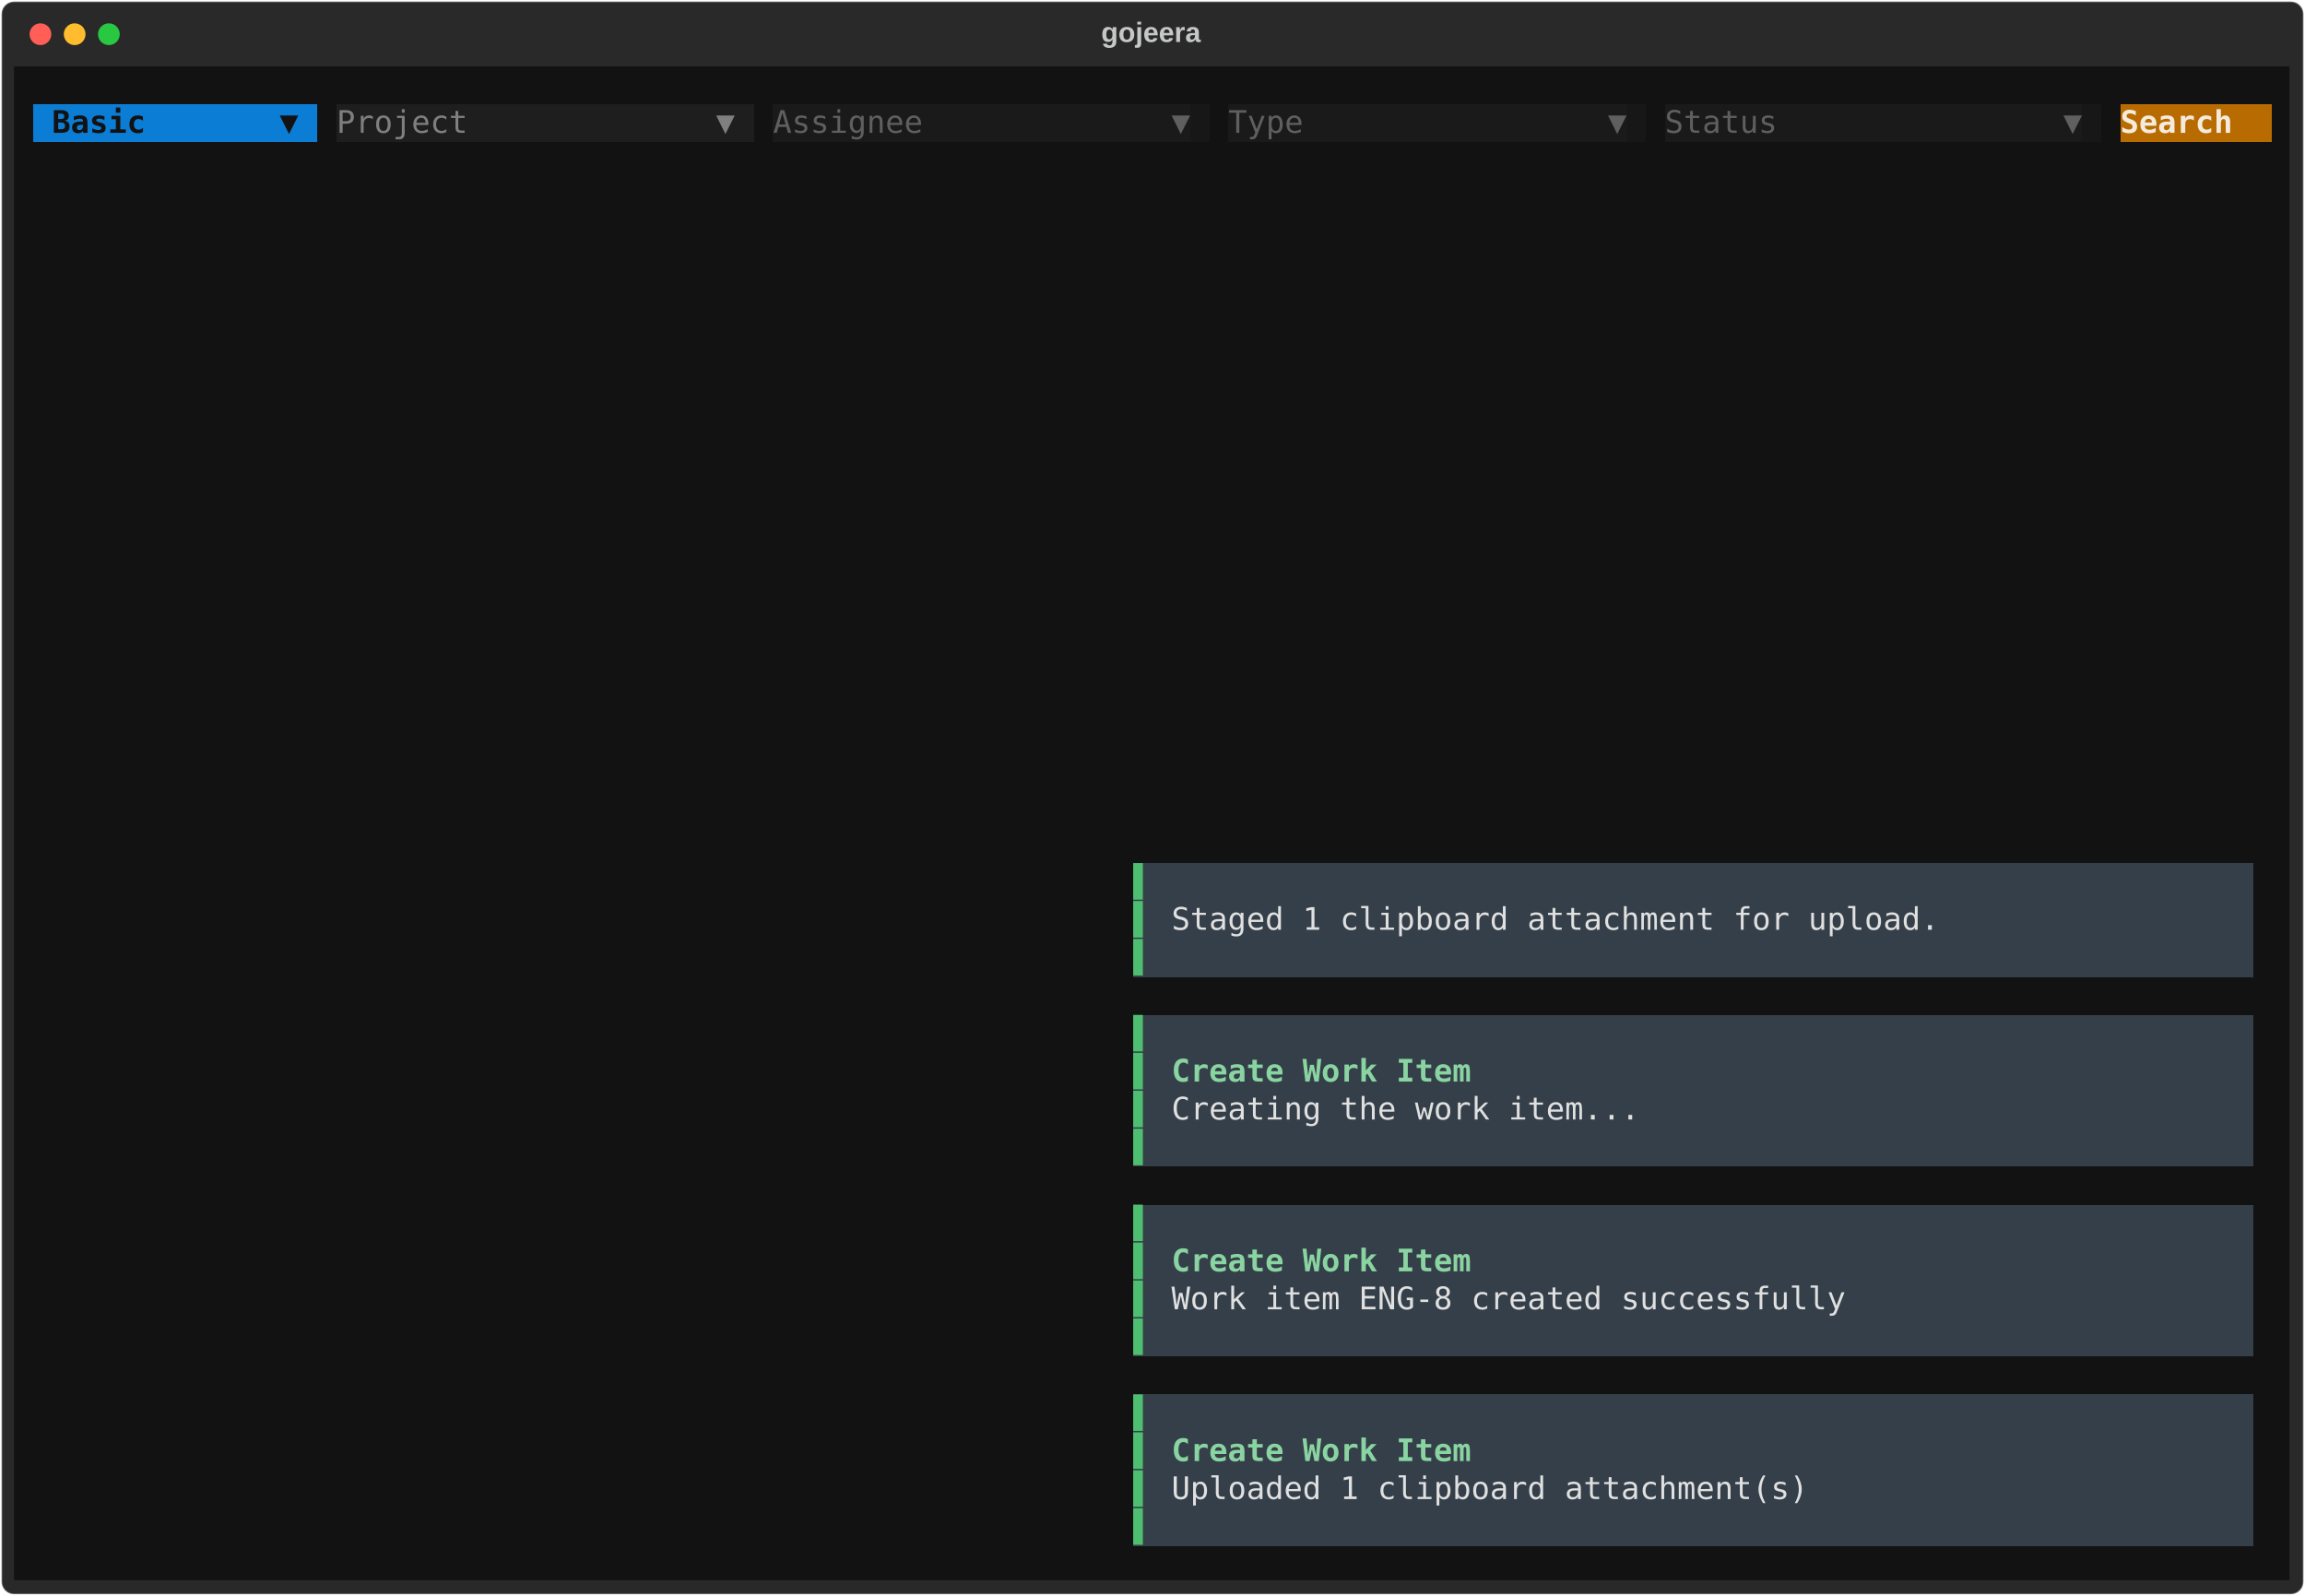
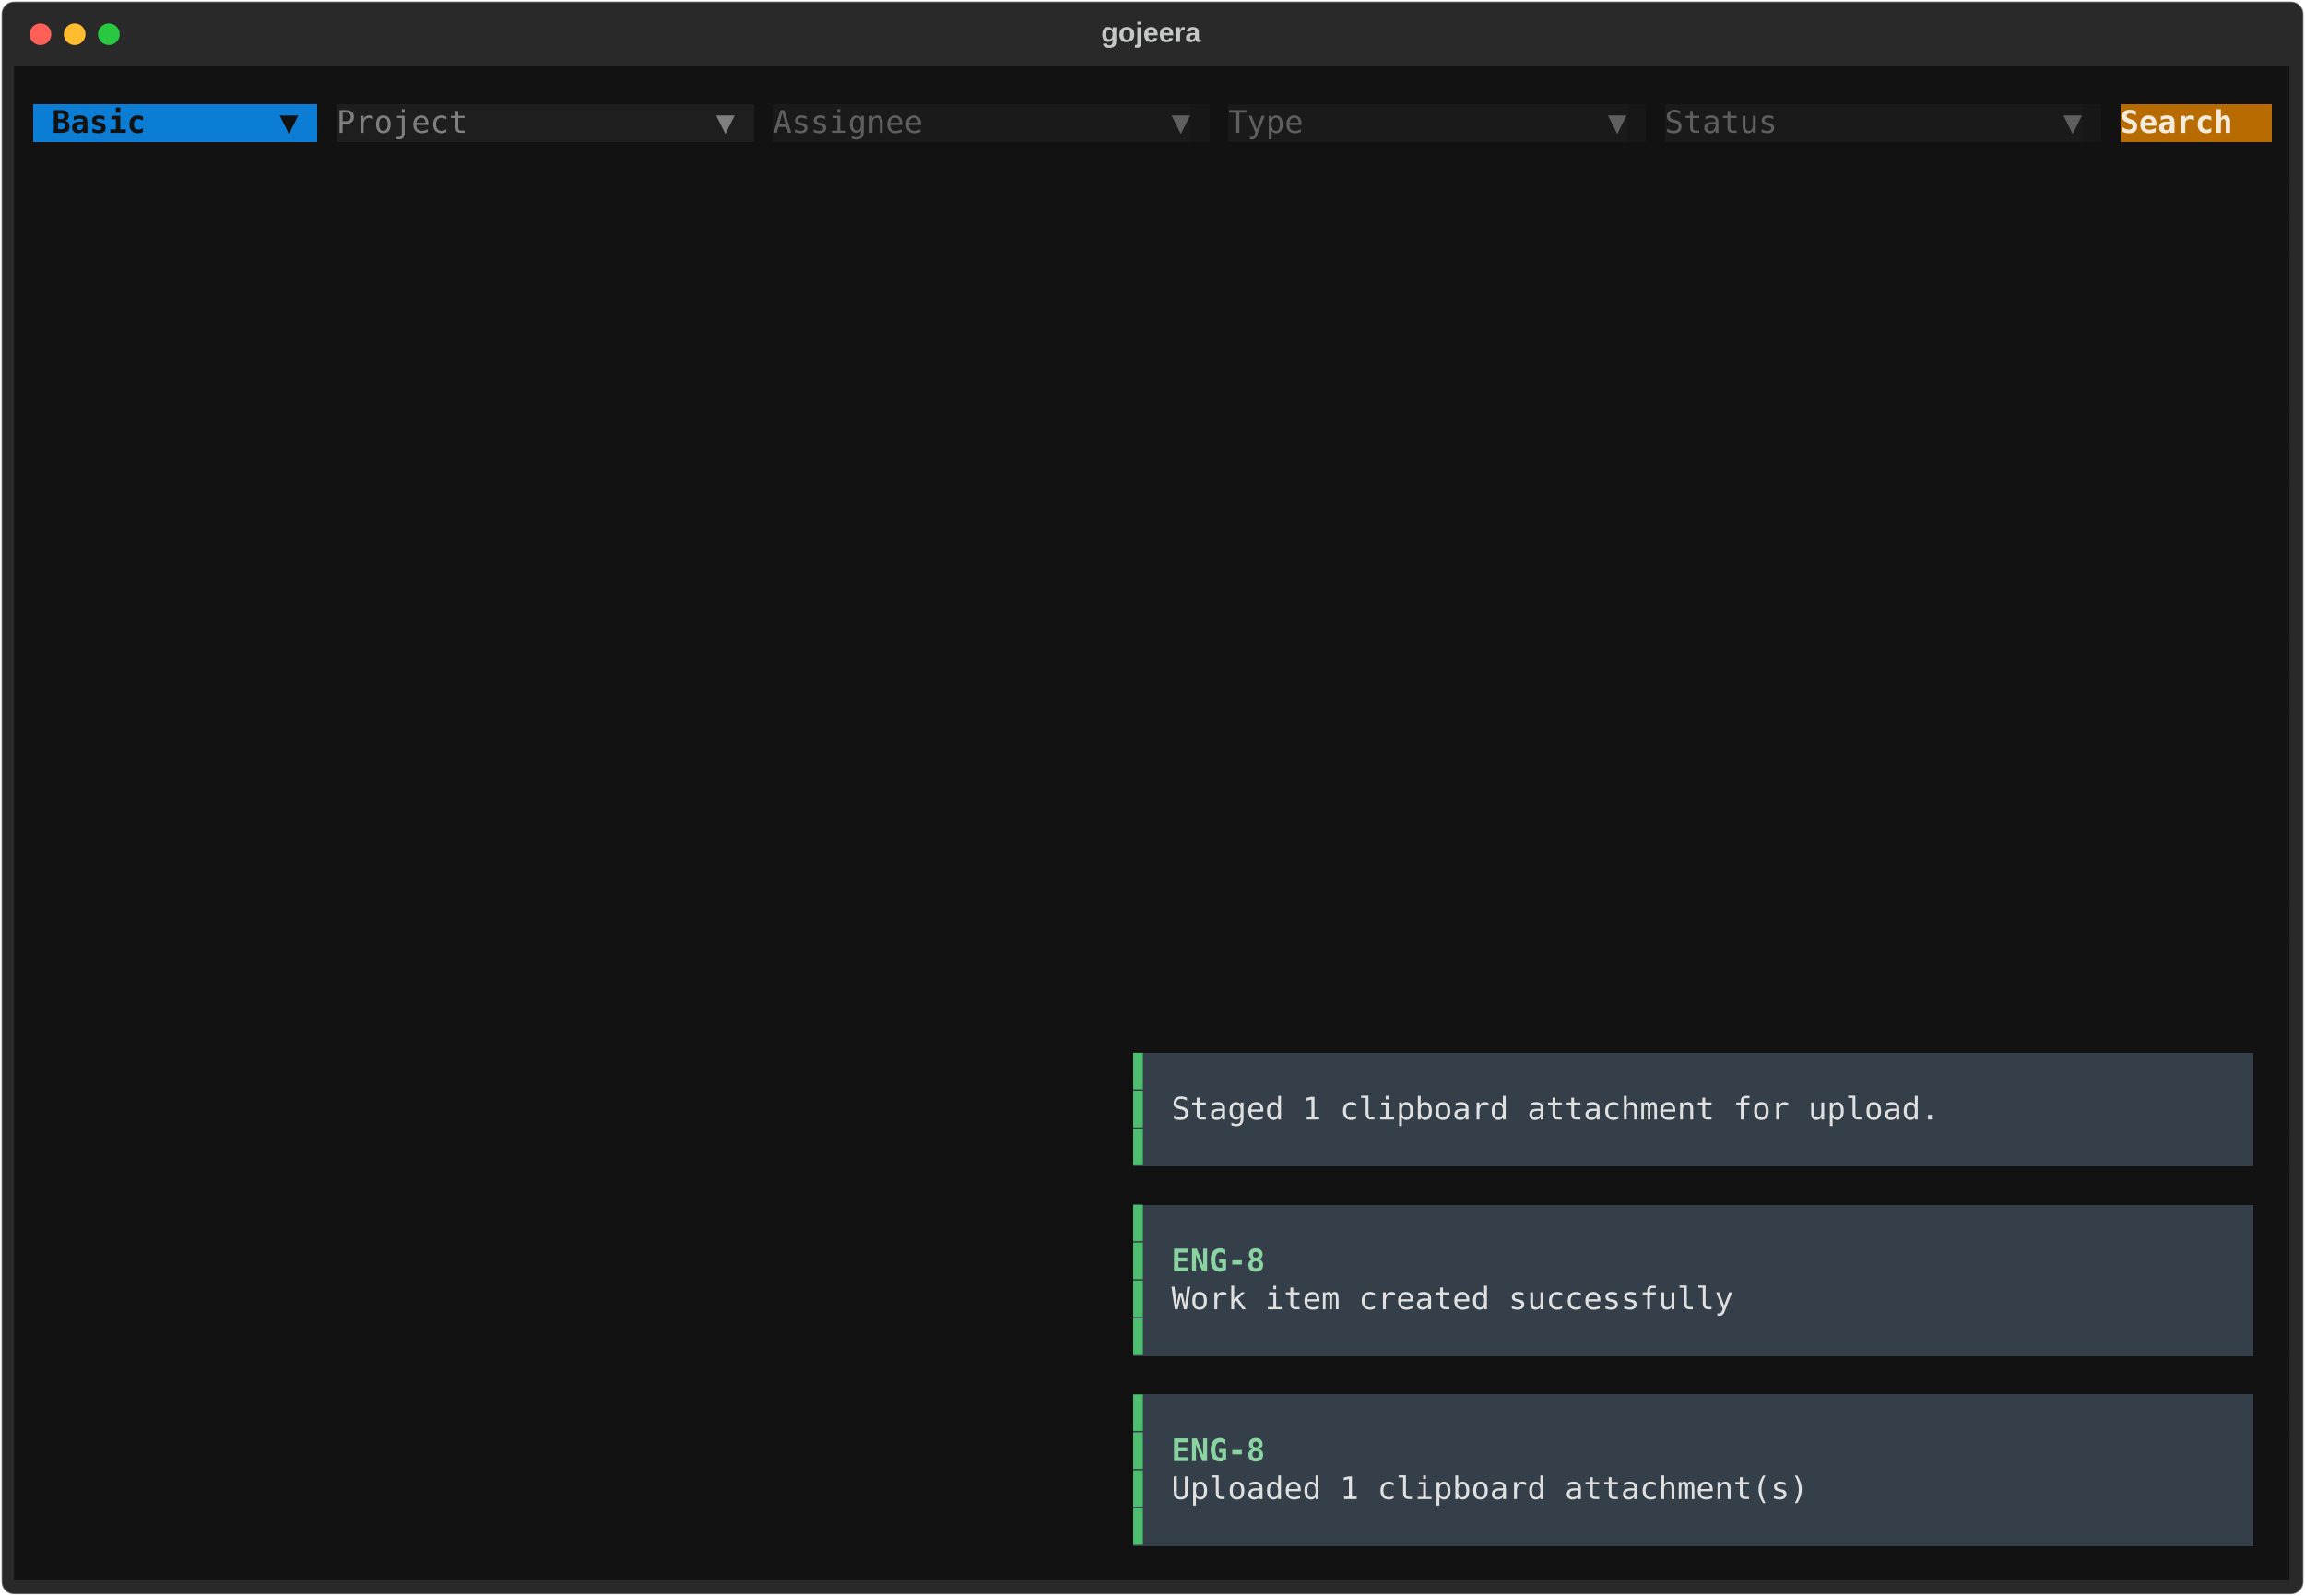
<svg xmlns="http://www.w3.org/2000/svg" class="rich-terminal" viewBox="0 0 1482 1026.0">
  <style>

    @font-face {
        font-family: "Fira Code";
        src: local("FiraCode-Regular"),
                url("https://cdnjs.cloudflare.com/ajax/libs/firacode/6.2.0/woff2/FiraCode-Regular.woff2") format("woff2"),
                url("https://cdnjs.cloudflare.com/ajax/libs/firacode/6.2.0/woff/FiraCode-Regular.woff") format("woff");
        font-style: normal;
        font-weight: 400;
    }
    @font-face {
        font-family: "Fira Code";
        src: local("FiraCode-Bold"),
                url("https://cdnjs.cloudflare.com/ajax/libs/firacode/6.2.0/woff2/FiraCode-Bold.woff2") format("woff2"),
                url("https://cdnjs.cloudflare.com/ajax/libs/firacode/6.2.0/woff/FiraCode-Bold.woff") format("woff");
        font-style: bold;
        font-weight: 700;
    }

-     .terminal-3278701765-matrix {
+     .terminal-999549137-matrix {
        font-family: Fira Code, monospace;
        font-size: 20px;
        line-height: 24.4px;
        font-variant-east-asian: full-width;
    }

-     .terminal-3278701765-title {
+     .terminal-999549137-title {
        font-size: 18px;
        font-weight: bold;
        font-family: arial;
    }

-     .terminal-3278701765-r1 { fill: #c5c8c6 }
- .terminal-3278701765-r2 { fill: #121212;font-weight: bold }
- .terminal-3278701765-r3 { fill: #7f7f7f }
- .terminal-3278701765-r4 { fill: #5f5f5f }
- .terminal-3278701765-r5 { fill: #f5ebdd;font-weight: bold }
- .terminal-3278701765-r6 { fill: #4ebf71 }
- .terminal-3278701765-r7 { fill: #e0e0e0 }
- .terminal-3278701765-r8 { fill: #8ad4a1;font-weight: bold }
+     .terminal-999549137-r1 { fill: #c5c8c6 }
+ .terminal-999549137-r2 { fill: #121212;font-weight: bold }
+ .terminal-999549137-r3 { fill: #7f7f7f }
+ .terminal-999549137-r4 { fill: #5f5f5f }
+ .terminal-999549137-r5 { fill: #f5ebdd;font-weight: bold }
+ .terminal-999549137-r6 { fill: #4ebf71 }
+ .terminal-999549137-r7 { fill: #e0e0e0 }
+ .terminal-999549137-r8 { fill: #8ad4a1;font-weight: bold }
    </style>
  <defs>
-     <clipPath id="terminal-3278701765-clip-terminal">
+     <clipPath id="terminal-999549137-clip-terminal">
      <rect x="0" y="0" width="1463.0" height="975.0" />
    </clipPath>
-     <clipPath id="terminal-3278701765-line-0">
+     <clipPath id="terminal-999549137-line-0">
      <rect x="0" y="1.5" width="1464" height="24.65" />
    </clipPath>
-     <clipPath id="terminal-3278701765-line-1">
+     <clipPath id="terminal-999549137-line-1">
      <rect x="0" y="25.9" width="1464" height="24.65" />
    </clipPath>
-     <clipPath id="terminal-3278701765-line-2">
+     <clipPath id="terminal-999549137-line-2">
      <rect x="0" y="50.3" width="1464" height="24.65" />
    </clipPath>
-     <clipPath id="terminal-3278701765-line-3">
+     <clipPath id="terminal-999549137-line-3">
      <rect x="0" y="74.7" width="1464" height="24.65" />
    </clipPath>
-     <clipPath id="terminal-3278701765-line-4">
+     <clipPath id="terminal-999549137-line-4">
      <rect x="0" y="99.1" width="1464" height="24.65" />
    </clipPath>
-     <clipPath id="terminal-3278701765-line-5">
+     <clipPath id="terminal-999549137-line-5">
      <rect x="0" y="123.5" width="1464" height="24.65" />
    </clipPath>
-     <clipPath id="terminal-3278701765-line-6">
+     <clipPath id="terminal-999549137-line-6">
      <rect x="0" y="147.9" width="1464" height="24.65" />
    </clipPath>
-     <clipPath id="terminal-3278701765-line-7">
+     <clipPath id="terminal-999549137-line-7">
      <rect x="0" y="172.3" width="1464" height="24.65" />
    </clipPath>
-     <clipPath id="terminal-3278701765-line-8">
+     <clipPath id="terminal-999549137-line-8">
      <rect x="0" y="196.7" width="1464" height="24.65" />
    </clipPath>
-     <clipPath id="terminal-3278701765-line-9">
+     <clipPath id="terminal-999549137-line-9">
      <rect x="0" y="221.1" width="1464" height="24.65" />
    </clipPath>
-     <clipPath id="terminal-3278701765-line-10">
+     <clipPath id="terminal-999549137-line-10">
      <rect x="0" y="245.5" width="1464" height="24.65" />
    </clipPath>
-     <clipPath id="terminal-3278701765-line-11">
+     <clipPath id="terminal-999549137-line-11">
      <rect x="0" y="269.9" width="1464" height="24.65" />
    </clipPath>
-     <clipPath id="terminal-3278701765-line-12">
+     <clipPath id="terminal-999549137-line-12">
      <rect x="0" y="294.3" width="1464" height="24.65" />
    </clipPath>
-     <clipPath id="terminal-3278701765-line-13">
+     <clipPath id="terminal-999549137-line-13">
      <rect x="0" y="318.7" width="1464" height="24.65" />
    </clipPath>
-     <clipPath id="terminal-3278701765-line-14">
+     <clipPath id="terminal-999549137-line-14">
      <rect x="0" y="343.1" width="1464" height="24.65" />
    </clipPath>
-     <clipPath id="terminal-3278701765-line-15">
+     <clipPath id="terminal-999549137-line-15">
      <rect x="0" y="367.5" width="1464" height="24.65" />
    </clipPath>
-     <clipPath id="terminal-3278701765-line-16">
+     <clipPath id="terminal-999549137-line-16">
      <rect x="0" y="391.9" width="1464" height="24.65" />
    </clipPath>
-     <clipPath id="terminal-3278701765-line-17">
+     <clipPath id="terminal-999549137-line-17">
      <rect x="0" y="416.3" width="1464" height="24.65" />
    </clipPath>
-     <clipPath id="terminal-3278701765-line-18">
+     <clipPath id="terminal-999549137-line-18">
      <rect x="0" y="440.7" width="1464" height="24.65" />
    </clipPath>
-     <clipPath id="terminal-3278701765-line-19">
+     <clipPath id="terminal-999549137-line-19">
      <rect x="0" y="465.1" width="1464" height="24.65" />
    </clipPath>
-     <clipPath id="terminal-3278701765-line-20">
+     <clipPath id="terminal-999549137-line-20">
      <rect x="0" y="489.5" width="1464" height="24.65" />
    </clipPath>
-     <clipPath id="terminal-3278701765-line-21">
+     <clipPath id="terminal-999549137-line-21">
      <rect x="0" y="513.9" width="1464" height="24.65" />
    </clipPath>
-     <clipPath id="terminal-3278701765-line-22">
+     <clipPath id="terminal-999549137-line-22">
      <rect x="0" y="538.3" width="1464" height="24.65" />
    </clipPath>
-     <clipPath id="terminal-3278701765-line-23">
+     <clipPath id="terminal-999549137-line-23">
      <rect x="0" y="562.7" width="1464" height="24.65" />
    </clipPath>
-     <clipPath id="terminal-3278701765-line-24">
+     <clipPath id="terminal-999549137-line-24">
      <rect x="0" y="587.1" width="1464" height="24.65" />
    </clipPath>
-     <clipPath id="terminal-3278701765-line-25">
+     <clipPath id="terminal-999549137-line-25">
      <rect x="0" y="611.5" width="1464" height="24.65" />
    </clipPath>
-     <clipPath id="terminal-3278701765-line-26">
+     <clipPath id="terminal-999549137-line-26">
      <rect x="0" y="635.9" width="1464" height="24.65" />
    </clipPath>
-     <clipPath id="terminal-3278701765-line-27">
+     <clipPath id="terminal-999549137-line-27">
      <rect x="0" y="660.3" width="1464" height="24.65" />
    </clipPath>
-     <clipPath id="terminal-3278701765-line-28">
+     <clipPath id="terminal-999549137-line-28">
      <rect x="0" y="684.7" width="1464" height="24.65" />
    </clipPath>
-     <clipPath id="terminal-3278701765-line-29">
+     <clipPath id="terminal-999549137-line-29">
      <rect x="0" y="709.1" width="1464" height="24.65" />
    </clipPath>
-     <clipPath id="terminal-3278701765-line-30">
+     <clipPath id="terminal-999549137-line-30">
      <rect x="0" y="733.5" width="1464" height="24.65" />
    </clipPath>
-     <clipPath id="terminal-3278701765-line-31">
+     <clipPath id="terminal-999549137-line-31">
      <rect x="0" y="757.9" width="1464" height="24.65" />
    </clipPath>
-     <clipPath id="terminal-3278701765-line-32">
+     <clipPath id="terminal-999549137-line-32">
      <rect x="0" y="782.3" width="1464" height="24.65" />
    </clipPath>
-     <clipPath id="terminal-3278701765-line-33">
+     <clipPath id="terminal-999549137-line-33">
      <rect x="0" y="806.7" width="1464" height="24.65" />
    </clipPath>
-     <clipPath id="terminal-3278701765-line-34">
+     <clipPath id="terminal-999549137-line-34">
      <rect x="0" y="831.1" width="1464" height="24.65" />
    </clipPath>
-     <clipPath id="terminal-3278701765-line-35">
+     <clipPath id="terminal-999549137-line-35">
      <rect x="0" y="855.5" width="1464" height="24.65" />
    </clipPath>
-     <clipPath id="terminal-3278701765-line-36">
+     <clipPath id="terminal-999549137-line-36">
      <rect x="0" y="879.9" width="1464" height="24.65" />
    </clipPath>
-     <clipPath id="terminal-3278701765-line-37">
+     <clipPath id="terminal-999549137-line-37">
      <rect x="0" y="904.3" width="1464" height="24.65" />
    </clipPath>
-     <clipPath id="terminal-3278701765-line-38">
+     <clipPath id="terminal-999549137-line-38">
      <rect x="0" y="928.7" width="1464" height="24.65" />
    </clipPath>
  </defs>
  <rect fill="#292929" stroke="rgba(255,255,255,0.35)" stroke-width="1" x="1" y="1" width="1480" height="1024" rx="8" />
-   <text class="terminal-3278701765-title" fill="#c5c8c6" text-anchor="middle" x="740" y="27">gojeera</text>
+   <text class="terminal-999549137-title" fill="#c5c8c6" text-anchor="middle" x="740" y="27">gojeera</text>
  <g transform="translate(26,22)">
    <circle cx="0" cy="0" r="7" fill="#ff5f57" />
    <circle cx="22" cy="0" r="7" fill="#febc2e" />
    <circle cx="44" cy="0" r="7" fill="#28c840" />
  </g>
-   <g transform="translate(9, 41)" clip-path="url(#terminal-3278701765-clip-terminal)">
+   <g transform="translate(9, 41)" clip-path="url(#terminal-999549137-clip-terminal)">
    <rect fill="#121212" x="0" y="1.5" width="1464" height="24.65" shape-rendering="crispEdges" />
    <rect fill="#121212" x="0" y="25.9" width="12.2" height="24.65" shape-rendering="crispEdges" />
    <rect fill="#0c7dd4" x="12.2" y="25.9" width="12.2" height="24.65" shape-rendering="crispEdges" />
    <rect fill="#0c7dd4" x="24.4" y="25.9" width="61" height="24.65" shape-rendering="crispEdges" />
    <rect fill="#0c7dd4" x="85.4" y="25.9" width="85.4" height="24.65" shape-rendering="crispEdges" />
    <rect fill="#0c7dd4" x="170.8" y="25.9" width="12.2" height="24.65" shape-rendering="crispEdges" />
    <rect fill="#0c7dd4" x="183" y="25.9" width="12.2" height="24.65" shape-rendering="crispEdges" />
    <rect fill="#121212" x="195.2" y="25.9" width="12.2" height="24.65" shape-rendering="crispEdges" />
    <rect fill="#1e1e1e" x="207.4" y="25.9" width="85.4" height="24.65" shape-rendering="crispEdges" />
    <rect fill="#1e1e1e" x="292.8" y="25.9" width="158.6" height="24.65" shape-rendering="crispEdges" />
    <rect fill="#1e1e1e" x="451.4" y="25.9" width="12.2" height="24.65" shape-rendering="crispEdges" />
    <rect fill="#1e1e1e" x="463.6" y="25.9" width="12.2" height="24.65" shape-rendering="crispEdges" />
    <rect fill="#121212" x="475.8" y="25.9" width="12.2" height="24.65" shape-rendering="crispEdges" />
    <rect fill="#1a1a1a" x="488" y="25.9" width="97.6" height="24.65" shape-rendering="crispEdges" />
    <rect fill="#1a1a1a" x="585.6" y="25.9" width="158.6" height="24.65" shape-rendering="crispEdges" />
    <rect fill="#1a1a1a" x="744.2" y="25.9" width="12.2" height="24.65" shape-rendering="crispEdges" />
    <rect fill="#171717" x="756.4" y="25.9" width="12.2" height="24.65" shape-rendering="crispEdges" />
    <rect fill="#121212" x="768.6" y="25.9" width="12.2" height="24.65" shape-rendering="crispEdges" />
    <rect fill="#1a1a1a" x="780.8" y="25.9" width="48.8" height="24.65" shape-rendering="crispEdges" />
    <rect fill="#1a1a1a" x="829.6" y="25.9" width="195.2" height="24.65" shape-rendering="crispEdges" />
    <rect fill="#1a1a1a" x="1024.8" y="25.9" width="12.2" height="24.65" shape-rendering="crispEdges" />
    <rect fill="#171717" x="1037" y="25.9" width="12.2" height="24.65" shape-rendering="crispEdges" />
    <rect fill="#121212" x="1049.2" y="25.9" width="12.2" height="24.65" shape-rendering="crispEdges" />
    <rect fill="#1a1a1a" x="1061.4" y="25.9" width="73.2" height="24.65" shape-rendering="crispEdges" />
    <rect fill="#1a1a1a" x="1134.6" y="25.9" width="183" height="24.65" shape-rendering="crispEdges" />
    <rect fill="#1a1a1a" x="1317.6" y="25.9" width="12.2" height="24.65" shape-rendering="crispEdges" />
    <rect fill="#171717" x="1329.8" y="25.9" width="12.2" height="24.65" shape-rendering="crispEdges" />
    <rect fill="#121212" x="1342" y="25.9" width="12.2" height="24.65" shape-rendering="crispEdges" />
    <rect fill="#b86b00" x="1354.2" y="25.9" width="97.6" height="24.65" shape-rendering="crispEdges" />
    <rect fill="#121212" x="1451.8" y="25.9" width="12.2" height="24.65" shape-rendering="crispEdges" />
    <rect fill="#121212" x="0" y="50.3" width="1464" height="24.65" shape-rendering="crispEdges" />
    <rect fill="#121212" x="0" y="74.7" width="1464" height="24.65" shape-rendering="crispEdges" />
    <rect fill="#121212" x="0" y="99.1" width="1464" height="24.65" shape-rendering="crispEdges" />
    <rect fill="#121212" x="0" y="123.5" width="1464" height="24.65" shape-rendering="crispEdges" />
    <rect fill="#121212" x="0" y="147.9" width="1464" height="24.65" shape-rendering="crispEdges" />
    <rect fill="#121212" x="0" y="172.3" width="1464" height="24.65" shape-rendering="crispEdges" />
    <rect fill="#121212" x="0" y="196.7" width="1464" height="24.65" shape-rendering="crispEdges" />
    <rect fill="#121212" x="0" y="221.1" width="1464" height="24.65" shape-rendering="crispEdges" />
    <rect fill="#121212" x="0" y="245.5" width="1464" height="24.65" shape-rendering="crispEdges" />
    <rect fill="#121212" x="0" y="269.9" width="1464" height="24.65" shape-rendering="crispEdges" />
    <rect fill="#121212" x="0" y="294.3" width="1464" height="24.65" shape-rendering="crispEdges" />
    <rect fill="#121212" x="0" y="318.7" width="1464" height="24.65" shape-rendering="crispEdges" />
    <rect fill="#121212" x="0" y="343.1" width="1464" height="24.65" shape-rendering="crispEdges" />
    <rect fill="#121212" x="0" y="367.5" width="1464" height="24.65" shape-rendering="crispEdges" />
    <rect fill="#121212" x="0" y="391.9" width="1464" height="24.65" shape-rendering="crispEdges" />
    <rect fill="#121212" x="0" y="416.3" width="1464" height="24.65" shape-rendering="crispEdges" />
    <rect fill="#121212" x="0" y="440.7" width="1464" height="24.65" shape-rendering="crispEdges" />
    <rect fill="#121212" x="0" y="465.1" width="1464" height="24.65" shape-rendering="crispEdges" />
    <rect fill="#121212" x="0" y="489.5" width="1464" height="24.65" shape-rendering="crispEdges" />
-     <rect fill="#121212" x="0" y="513.9" width="719.8" height="24.65" shape-rendering="crispEdges" />
-     <rect fill="#343f49" x="719.8" y="513.9" width="12.2" height="24.65" shape-rendering="crispEdges" />
-     <rect fill="#343f49" x="732" y="513.9" width="707.6" height="24.65" shape-rendering="crispEdges" />
-     <rect fill="#121212" x="1439.6" y="513.9" width="24.4" height="24.65" shape-rendering="crispEdges" />
-     <rect fill="#121212" x="0" y="538.3" width="719.8" height="24.65" shape-rendering="crispEdges" />
-     <rect fill="#343f49" x="719.8" y="538.3" width="12.2" height="24.65" shape-rendering="crispEdges" />
-     <rect fill="#343f49" x="732" y="538.3" width="12.2" height="24.65" shape-rendering="crispEdges" />
-     <rect fill="#343f49" x="744.2" y="538.3" width="500.2" height="24.65" shape-rendering="crispEdges" />
-     <rect fill="#343f49" x="1244.4" y="538.3" width="195.2" height="24.65" shape-rendering="crispEdges" />
-     <rect fill="#121212" x="1439.6" y="538.3" width="24.4" height="24.65" shape-rendering="crispEdges" />
-     <rect fill="#121212" x="0" y="562.7" width="719.8" height="24.65" shape-rendering="crispEdges" />
-     <rect fill="#343f49" x="719.8" y="562.7" width="12.2" height="24.65" shape-rendering="crispEdges" />
-     <rect fill="#343f49" x="732" y="562.7" width="707.6" height="24.65" shape-rendering="crispEdges" />
-     <rect fill="#121212" x="1439.6" y="562.7" width="24.4" height="24.65" shape-rendering="crispEdges" />
+     <rect fill="#121212" x="0" y="513.9" width="1464" height="24.65" shape-rendering="crispEdges" />
+     <rect fill="#121212" x="0" y="538.3" width="1464" height="24.65" shape-rendering="crispEdges" />
+     <rect fill="#121212" x="0" y="562.7" width="1464" height="24.65" shape-rendering="crispEdges" />
    <rect fill="#121212" x="0" y="587.1" width="1464" height="24.65" shape-rendering="crispEdges" />
-     <rect fill="#121212" x="0" y="611.5" width="719.8" height="24.65" shape-rendering="crispEdges" />
-     <rect fill="#343f49" x="719.8" y="611.5" width="12.2" height="24.65" shape-rendering="crispEdges" />
-     <rect fill="#343f49" x="732" y="611.5" width="707.6" height="24.65" shape-rendering="crispEdges" />
-     <rect fill="#121212" x="1439.6" y="611.5" width="24.4" height="24.65" shape-rendering="crispEdges" />
+     <rect fill="#121212" x="0" y="611.5" width="1464" height="24.65" shape-rendering="crispEdges" />
    <rect fill="#121212" x="0" y="635.9" width="719.8" height="24.65" shape-rendering="crispEdges" />
    <rect fill="#343f49" x="719.8" y="635.9" width="12.2" height="24.65" shape-rendering="crispEdges" />
-     <rect fill="#343f49" x="732" y="635.9" width="12.2" height="24.65" shape-rendering="crispEdges" />
-     <rect fill="#343f49" x="744.2" y="635.9" width="195.2" height="24.65" shape-rendering="crispEdges" />
-     <rect fill="#343f49" x="939.4" y="635.9" width="500.2" height="24.65" shape-rendering="crispEdges" />
+     <rect fill="#343f49" x="732" y="635.9" width="707.6" height="24.65" shape-rendering="crispEdges" />
    <rect fill="#121212" x="1439.6" y="635.9" width="24.4" height="24.65" shape-rendering="crispEdges" />
    <rect fill="#121212" x="0" y="660.3" width="719.8" height="24.65" shape-rendering="crispEdges" />
    <rect fill="#343f49" x="719.8" y="660.3" width="12.2" height="24.65" shape-rendering="crispEdges" />
    <rect fill="#343f49" x="732" y="660.3" width="12.2" height="24.65" shape-rendering="crispEdges" />
-     <rect fill="#343f49" x="744.2" y="660.3" width="305" height="24.65" shape-rendering="crispEdges" />
-     <rect fill="#343f49" x="1049.2" y="660.3" width="390.4" height="24.65" shape-rendering="crispEdges" />
+     <rect fill="#343f49" x="744.2" y="660.3" width="500.2" height="24.65" shape-rendering="crispEdges" />
+     <rect fill="#343f49" x="1244.4" y="660.3" width="195.2" height="24.65" shape-rendering="crispEdges" />
    <rect fill="#121212" x="1439.6" y="660.3" width="24.4" height="24.65" shape-rendering="crispEdges" />
    <rect fill="#121212" x="0" y="684.7" width="719.8" height="24.65" shape-rendering="crispEdges" />
    <rect fill="#343f49" x="719.8" y="684.7" width="12.2" height="24.65" shape-rendering="crispEdges" />
    <rect fill="#343f49" x="732" y="684.7" width="707.6" height="24.65" shape-rendering="crispEdges" />
    <rect fill="#121212" x="1439.6" y="684.7" width="24.4" height="24.65" shape-rendering="crispEdges" />
    <rect fill="#121212" x="0" y="709.1" width="1464" height="24.65" shape-rendering="crispEdges" />
    <rect fill="#121212" x="0" y="733.5" width="719.8" height="24.65" shape-rendering="crispEdges" />
    <rect fill="#343f49" x="719.8" y="733.5" width="12.2" height="24.65" shape-rendering="crispEdges" />
    <rect fill="#343f49" x="732" y="733.5" width="707.6" height="24.65" shape-rendering="crispEdges" />
    <rect fill="#121212" x="1439.6" y="733.5" width="24.4" height="24.65" shape-rendering="crispEdges" />
    <rect fill="#121212" x="0" y="757.9" width="719.8" height="24.65" shape-rendering="crispEdges" />
    <rect fill="#343f49" x="719.8" y="757.9" width="12.2" height="24.65" shape-rendering="crispEdges" />
    <rect fill="#343f49" x="732" y="757.9" width="12.2" height="24.65" shape-rendering="crispEdges" />
-     <rect fill="#343f49" x="744.2" y="757.9" width="195.2" height="24.65" shape-rendering="crispEdges" />
-     <rect fill="#343f49" x="939.4" y="757.9" width="500.2" height="24.65" shape-rendering="crispEdges" />
+     <rect fill="#343f49" x="744.2" y="757.9" width="61" height="24.65" shape-rendering="crispEdges" />
+     <rect fill="#343f49" x="805.2" y="757.9" width="634.4" height="24.65" shape-rendering="crispEdges" />
    <rect fill="#121212" x="1439.6" y="757.9" width="24.4" height="24.65" shape-rendering="crispEdges" />
    <rect fill="#121212" x="0" y="782.3" width="719.8" height="24.65" shape-rendering="crispEdges" />
    <rect fill="#343f49" x="719.8" y="782.3" width="12.2" height="24.65" shape-rendering="crispEdges" />
    <rect fill="#343f49" x="732" y="782.3" width="12.2" height="24.65" shape-rendering="crispEdges" />
-     <rect fill="#343f49" x="744.2" y="782.3" width="439.2" height="24.65" shape-rendering="crispEdges" />
-     <rect fill="#343f49" x="1183.4" y="782.3" width="256.2" height="24.65" shape-rendering="crispEdges" />
+     <rect fill="#343f49" x="744.2" y="782.3" width="366" height="24.65" shape-rendering="crispEdges" />
+     <rect fill="#343f49" x="1110.2" y="782.3" width="329.4" height="24.65" shape-rendering="crispEdges" />
    <rect fill="#121212" x="1439.6" y="782.3" width="24.4" height="24.65" shape-rendering="crispEdges" />
    <rect fill="#121212" x="0" y="806.7" width="719.8" height="24.65" shape-rendering="crispEdges" />
    <rect fill="#343f49" x="719.8" y="806.7" width="12.2" height="24.65" shape-rendering="crispEdges" />
    <rect fill="#343f49" x="732" y="806.7" width="707.6" height="24.65" shape-rendering="crispEdges" />
    <rect fill="#121212" x="1439.6" y="806.7" width="24.4" height="24.65" shape-rendering="crispEdges" />
    <rect fill="#121212" x="0" y="831.1" width="1464" height="24.65" shape-rendering="crispEdges" />
    <rect fill="#121212" x="0" y="855.5" width="719.8" height="24.65" shape-rendering="crispEdges" />
    <rect fill="#343f49" x="719.8" y="855.5" width="12.2" height="24.65" shape-rendering="crispEdges" />
    <rect fill="#343f49" x="732" y="855.5" width="707.6" height="24.65" shape-rendering="crispEdges" />
    <rect fill="#121212" x="1439.6" y="855.5" width="24.4" height="24.65" shape-rendering="crispEdges" />
    <rect fill="#121212" x="0" y="879.9" width="719.8" height="24.65" shape-rendering="crispEdges" />
    <rect fill="#343f49" x="719.8" y="879.9" width="12.2" height="24.65" shape-rendering="crispEdges" />
    <rect fill="#343f49" x="732" y="879.9" width="12.2" height="24.65" shape-rendering="crispEdges" />
-     <rect fill="#343f49" x="744.2" y="879.9" width="195.2" height="24.65" shape-rendering="crispEdges" />
-     <rect fill="#343f49" x="939.4" y="879.9" width="500.2" height="24.65" shape-rendering="crispEdges" />
+     <rect fill="#343f49" x="744.2" y="879.9" width="61" height="24.65" shape-rendering="crispEdges" />
+     <rect fill="#343f49" x="805.2" y="879.9" width="634.4" height="24.65" shape-rendering="crispEdges" />
    <rect fill="#121212" x="1439.6" y="879.9" width="24.4" height="24.65" shape-rendering="crispEdges" />
    <rect fill="#121212" x="0" y="904.3" width="719.8" height="24.65" shape-rendering="crispEdges" />
    <rect fill="#343f49" x="719.8" y="904.3" width="12.2" height="24.65" shape-rendering="crispEdges" />
    <rect fill="#343f49" x="732" y="904.3" width="12.2" height="24.65" shape-rendering="crispEdges" />
    <rect fill="#343f49" x="744.2" y="904.3" width="414.8" height="24.65" shape-rendering="crispEdges" />
    <rect fill="#343f49" x="1159" y="904.3" width="280.6" height="24.65" shape-rendering="crispEdges" />
    <rect fill="#121212" x="1439.6" y="904.3" width="24.4" height="24.65" shape-rendering="crispEdges" />
    <rect fill="#121212" x="0" y="928.7" width="24.4" height="24.65" shape-rendering="crispEdges" />
    <rect fill="#121212" x="24.4" y="928.7" width="695.4" height="24.65" shape-rendering="crispEdges" />
    <rect fill="#343f49" x="719.8" y="928.7" width="12.2" height="24.65" shape-rendering="crispEdges" />
    <rect fill="#343f49" x="732" y="928.7" width="707.6" height="24.65" shape-rendering="crispEdges" />
    <rect fill="#121212" x="1439.6" y="928.7" width="12.2" height="24.65" shape-rendering="crispEdges" />
    <rect fill="#121212" x="1451.8" y="928.7" width="12.2" height="24.65" shape-rendering="crispEdges" />
    <rect fill="#121212" x="0" y="953.1" width="1464" height="24.65" shape-rendering="crispEdges" />
-     <g class="terminal-3278701765-matrix">
-       <text class="terminal-3278701765-r1" x="1464" y="20" textLength="12.2" clip-path="url(#terminal-3278701765-line-0)">
- </text>
-       <text class="terminal-3278701765-r2" x="24.4" y="44.4" textLength="61" clip-path="url(#terminal-3278701765-line-1)">Basic</text>
-       <text class="terminal-3278701765-r2" x="170.8" y="44.4" textLength="12.2" clip-path="url(#terminal-3278701765-line-1)">▼</text>
-       <text class="terminal-3278701765-r3" x="207.4" y="44.4" textLength="85.4" clip-path="url(#terminal-3278701765-line-1)">Project</text>
-       <text class="terminal-3278701765-r3" x="451.4" y="44.4" textLength="12.2" clip-path="url(#terminal-3278701765-line-1)">▼</text>
-       <text class="terminal-3278701765-r4" x="488" y="44.4" textLength="97.6" clip-path="url(#terminal-3278701765-line-1)">Assignee</text>
-       <text class="terminal-3278701765-r4" x="744.2" y="44.4" textLength="12.2" clip-path="url(#terminal-3278701765-line-1)">▼</text>
-       <text class="terminal-3278701765-r4" x="780.8" y="44.4" textLength="48.8" clip-path="url(#terminal-3278701765-line-1)">Type</text>
-       <text class="terminal-3278701765-r4" x="1024.8" y="44.4" textLength="12.2" clip-path="url(#terminal-3278701765-line-1)">▼</text>
-       <text class="terminal-3278701765-r4" x="1061.4" y="44.4" textLength="73.2" clip-path="url(#terminal-3278701765-line-1)">Status</text>
-       <text class="terminal-3278701765-r4" x="1317.6" y="44.4" textLength="12.2" clip-path="url(#terminal-3278701765-line-1)">▼</text>
-       <text class="terminal-3278701765-r5" x="1354.2" y="44.4" textLength="97.6" clip-path="url(#terminal-3278701765-line-1)"> Search </text>
-       <text class="terminal-3278701765-r1" x="1464" y="44.4" textLength="12.2" clip-path="url(#terminal-3278701765-line-1)">
- </text>
-       <text class="terminal-3278701765-r1" x="1464" y="68.8" textLength="12.2" clip-path="url(#terminal-3278701765-line-2)">
- </text>
-       <text class="terminal-3278701765-r1" x="1464" y="93.2" textLength="12.2" clip-path="url(#terminal-3278701765-line-3)">
- </text>
-       <text class="terminal-3278701765-r1" x="1464" y="117.6" textLength="12.2" clip-path="url(#terminal-3278701765-line-4)">
- </text>
-       <text class="terminal-3278701765-r1" x="1464" y="142" textLength="12.2" clip-path="url(#terminal-3278701765-line-5)">
- </text>
-       <text class="terminal-3278701765-r1" x="1464" y="166.4" textLength="12.2" clip-path="url(#terminal-3278701765-line-6)">
- </text>
-       <text class="terminal-3278701765-r1" x="1464" y="190.8" textLength="12.2" clip-path="url(#terminal-3278701765-line-7)">
- </text>
-       <text class="terminal-3278701765-r1" x="1464" y="215.2" textLength="12.2" clip-path="url(#terminal-3278701765-line-8)">
- </text>
-       <text class="terminal-3278701765-r1" x="1464" y="239.6" textLength="12.2" clip-path="url(#terminal-3278701765-line-9)">
- </text>
-       <text class="terminal-3278701765-r1" x="1464" y="264" textLength="12.2" clip-path="url(#terminal-3278701765-line-10)">
- </text>
-       <text class="terminal-3278701765-r1" x="1464" y="288.4" textLength="12.2" clip-path="url(#terminal-3278701765-line-11)">
- </text>
-       <text class="terminal-3278701765-r1" x="1464" y="312.8" textLength="12.2" clip-path="url(#terminal-3278701765-line-12)">
- </text>
-       <text class="terminal-3278701765-r1" x="1464" y="337.2" textLength="12.2" clip-path="url(#terminal-3278701765-line-13)">
- </text>
-       <text class="terminal-3278701765-r1" x="1464" y="361.6" textLength="12.2" clip-path="url(#terminal-3278701765-line-14)">
- </text>
-       <text class="terminal-3278701765-r1" x="1464" y="386" textLength="12.2" clip-path="url(#terminal-3278701765-line-15)">
- </text>
-       <text class="terminal-3278701765-r1" x="1464" y="410.4" textLength="12.2" clip-path="url(#terminal-3278701765-line-16)">
- </text>
-       <text class="terminal-3278701765-r1" x="1464" y="434.8" textLength="12.2" clip-path="url(#terminal-3278701765-line-17)">
- </text>
-       <text class="terminal-3278701765-r1" x="1464" y="459.2" textLength="12.2" clip-path="url(#terminal-3278701765-line-18)">
- </text>
-       <text class="terminal-3278701765-r1" x="1464" y="483.6" textLength="12.2" clip-path="url(#terminal-3278701765-line-19)">
- </text>
-       <text class="terminal-3278701765-r1" x="1464" y="508" textLength="12.2" clip-path="url(#terminal-3278701765-line-20)">
- </text>
-       <text class="terminal-3278701765-r6" x="719.8" y="532.4" textLength="12.2" clip-path="url(#terminal-3278701765-line-21)">▌</text>
-       <text class="terminal-3278701765-r1" x="1464" y="532.4" textLength="12.2" clip-path="url(#terminal-3278701765-line-21)">
- </text>
-       <text class="terminal-3278701765-r6" x="719.8" y="556.8" textLength="12.2" clip-path="url(#terminal-3278701765-line-22)">▌</text>
-       <text class="terminal-3278701765-r7" x="744.2" y="556.8" textLength="500.2" clip-path="url(#terminal-3278701765-line-22)">Staged 1 clipboard attachment for upload.</text>
-       <text class="terminal-3278701765-r1" x="1464" y="556.8" textLength="12.2" clip-path="url(#terminal-3278701765-line-22)">
- </text>
-       <text class="terminal-3278701765-r6" x="719.8" y="581.2" textLength="12.2" clip-path="url(#terminal-3278701765-line-23)">▌</text>
-       <text class="terminal-3278701765-r1" x="1464" y="581.2" textLength="12.2" clip-path="url(#terminal-3278701765-line-23)">
- </text>
-       <text class="terminal-3278701765-r1" x="1464" y="605.6" textLength="12.2" clip-path="url(#terminal-3278701765-line-24)">
- </text>
-       <text class="terminal-3278701765-r6" x="719.8" y="630" textLength="12.2" clip-path="url(#terminal-3278701765-line-25)">▌</text>
-       <text class="terminal-3278701765-r1" x="1464" y="630" textLength="12.2" clip-path="url(#terminal-3278701765-line-25)">
- </text>
-       <text class="terminal-3278701765-r6" x="719.8" y="654.4" textLength="12.2" clip-path="url(#terminal-3278701765-line-26)">▌</text>
-       <text class="terminal-3278701765-r8" x="744.2" y="654.4" textLength="195.2" clip-path="url(#terminal-3278701765-line-26)">Create Work Item</text>
-       <text class="terminal-3278701765-r1" x="1464" y="654.4" textLength="12.2" clip-path="url(#terminal-3278701765-line-26)">
- </text>
-       <text class="terminal-3278701765-r6" x="719.8" y="678.8" textLength="12.2" clip-path="url(#terminal-3278701765-line-27)">▌</text>
-       <text class="terminal-3278701765-r7" x="744.2" y="678.8" textLength="305" clip-path="url(#terminal-3278701765-line-27)">Creating the work item...</text>
-       <text class="terminal-3278701765-r1" x="1464" y="678.8" textLength="12.2" clip-path="url(#terminal-3278701765-line-27)">
- </text>
-       <text class="terminal-3278701765-r6" x="719.8" y="703.2" textLength="12.2" clip-path="url(#terminal-3278701765-line-28)">▌</text>
-       <text class="terminal-3278701765-r1" x="1464" y="703.2" textLength="12.2" clip-path="url(#terminal-3278701765-line-28)">
- </text>
-       <text class="terminal-3278701765-r1" x="1464" y="727.6" textLength="12.2" clip-path="url(#terminal-3278701765-line-29)">
- </text>
-       <text class="terminal-3278701765-r6" x="719.8" y="752" textLength="12.2" clip-path="url(#terminal-3278701765-line-30)">▌</text>
-       <text class="terminal-3278701765-r1" x="1464" y="752" textLength="12.2" clip-path="url(#terminal-3278701765-line-30)">
- </text>
-       <text class="terminal-3278701765-r6" x="719.8" y="776.4" textLength="12.2" clip-path="url(#terminal-3278701765-line-31)">▌</text>
-       <text class="terminal-3278701765-r8" x="744.2" y="776.4" textLength="195.2" clip-path="url(#terminal-3278701765-line-31)">Create Work Item</text>
-       <text class="terminal-3278701765-r1" x="1464" y="776.4" textLength="12.2" clip-path="url(#terminal-3278701765-line-31)">
- </text>
-       <text class="terminal-3278701765-r6" x="719.8" y="800.8" textLength="12.2" clip-path="url(#terminal-3278701765-line-32)">▌</text>
-       <text class="terminal-3278701765-r7" x="744.2" y="800.8" textLength="439.2" clip-path="url(#terminal-3278701765-line-32)">Work item ENG-8 created successfully</text>
-       <text class="terminal-3278701765-r1" x="1464" y="800.8" textLength="12.2" clip-path="url(#terminal-3278701765-line-32)">
- </text>
-       <text class="terminal-3278701765-r6" x="719.8" y="825.2" textLength="12.2" clip-path="url(#terminal-3278701765-line-33)">▌</text>
-       <text class="terminal-3278701765-r1" x="1464" y="825.2" textLength="12.2" clip-path="url(#terminal-3278701765-line-33)">
- </text>
-       <text class="terminal-3278701765-r1" x="1464" y="849.6" textLength="12.2" clip-path="url(#terminal-3278701765-line-34)">
- </text>
-       <text class="terminal-3278701765-r6" x="719.8" y="874" textLength="12.2" clip-path="url(#terminal-3278701765-line-35)">▌</text>
-       <text class="terminal-3278701765-r1" x="1464" y="874" textLength="12.2" clip-path="url(#terminal-3278701765-line-35)">
- </text>
-       <text class="terminal-3278701765-r6" x="719.8" y="898.4" textLength="12.2" clip-path="url(#terminal-3278701765-line-36)">▌</text>
-       <text class="terminal-3278701765-r8" x="744.2" y="898.4" textLength="195.2" clip-path="url(#terminal-3278701765-line-36)">Create Work Item</text>
-       <text class="terminal-3278701765-r1" x="1464" y="898.4" textLength="12.2" clip-path="url(#terminal-3278701765-line-36)">
- </text>
-       <text class="terminal-3278701765-r6" x="719.8" y="922.8" textLength="12.2" clip-path="url(#terminal-3278701765-line-37)">▌</text>
-       <text class="terminal-3278701765-r7" x="744.2" y="922.8" textLength="414.8" clip-path="url(#terminal-3278701765-line-37)">Uploaded 1 clipboard attachment(s)</text>
-       <text class="terminal-3278701765-r1" x="1464" y="922.8" textLength="12.2" clip-path="url(#terminal-3278701765-line-37)">
- </text>
-       <text class="terminal-3278701765-r6" x="719.8" y="947.2" textLength="12.2" clip-path="url(#terminal-3278701765-line-38)">▌</text>
-       <text class="terminal-3278701765-r1" x="1464" y="947.2" textLength="12.2" clip-path="url(#terminal-3278701765-line-38)">
+     <g class="terminal-999549137-matrix">
+       <text class="terminal-999549137-r1" x="1464" y="20" textLength="12.2" clip-path="url(#terminal-999549137-line-0)">
+ </text>
+       <text class="terminal-999549137-r2" x="24.4" y="44.4" textLength="61" clip-path="url(#terminal-999549137-line-1)">Basic</text>
+       <text class="terminal-999549137-r2" x="170.8" y="44.4" textLength="12.2" clip-path="url(#terminal-999549137-line-1)">▼</text>
+       <text class="terminal-999549137-r3" x="207.4" y="44.4" textLength="85.4" clip-path="url(#terminal-999549137-line-1)">Project</text>
+       <text class="terminal-999549137-r3" x="451.4" y="44.4" textLength="12.2" clip-path="url(#terminal-999549137-line-1)">▼</text>
+       <text class="terminal-999549137-r4" x="488" y="44.4" textLength="97.6" clip-path="url(#terminal-999549137-line-1)">Assignee</text>
+       <text class="terminal-999549137-r4" x="744.2" y="44.4" textLength="12.2" clip-path="url(#terminal-999549137-line-1)">▼</text>
+       <text class="terminal-999549137-r4" x="780.8" y="44.4" textLength="48.8" clip-path="url(#terminal-999549137-line-1)">Type</text>
+       <text class="terminal-999549137-r4" x="1024.8" y="44.4" textLength="12.2" clip-path="url(#terminal-999549137-line-1)">▼</text>
+       <text class="terminal-999549137-r4" x="1061.4" y="44.4" textLength="73.2" clip-path="url(#terminal-999549137-line-1)">Status</text>
+       <text class="terminal-999549137-r4" x="1317.6" y="44.4" textLength="12.2" clip-path="url(#terminal-999549137-line-1)">▼</text>
+       <text class="terminal-999549137-r5" x="1354.2" y="44.4" textLength="97.6" clip-path="url(#terminal-999549137-line-1)"> Search </text>
+       <text class="terminal-999549137-r1" x="1464" y="44.4" textLength="12.2" clip-path="url(#terminal-999549137-line-1)">
+ </text>
+       <text class="terminal-999549137-r1" x="1464" y="68.8" textLength="12.2" clip-path="url(#terminal-999549137-line-2)">
+ </text>
+       <text class="terminal-999549137-r1" x="1464" y="93.2" textLength="12.2" clip-path="url(#terminal-999549137-line-3)">
+ </text>
+       <text class="terminal-999549137-r1" x="1464" y="117.6" textLength="12.2" clip-path="url(#terminal-999549137-line-4)">
+ </text>
+       <text class="terminal-999549137-r1" x="1464" y="142" textLength="12.2" clip-path="url(#terminal-999549137-line-5)">
+ </text>
+       <text class="terminal-999549137-r1" x="1464" y="166.4" textLength="12.2" clip-path="url(#terminal-999549137-line-6)">
+ </text>
+       <text class="terminal-999549137-r1" x="1464" y="190.8" textLength="12.2" clip-path="url(#terminal-999549137-line-7)">
+ </text>
+       <text class="terminal-999549137-r1" x="1464" y="215.2" textLength="12.2" clip-path="url(#terminal-999549137-line-8)">
+ </text>
+       <text class="terminal-999549137-r1" x="1464" y="239.6" textLength="12.2" clip-path="url(#terminal-999549137-line-9)">
+ </text>
+       <text class="terminal-999549137-r1" x="1464" y="264" textLength="12.2" clip-path="url(#terminal-999549137-line-10)">
+ </text>
+       <text class="terminal-999549137-r1" x="1464" y="288.4" textLength="12.2" clip-path="url(#terminal-999549137-line-11)">
+ </text>
+       <text class="terminal-999549137-r1" x="1464" y="312.8" textLength="12.2" clip-path="url(#terminal-999549137-line-12)">
+ </text>
+       <text class="terminal-999549137-r1" x="1464" y="337.2" textLength="12.2" clip-path="url(#terminal-999549137-line-13)">
+ </text>
+       <text class="terminal-999549137-r1" x="1464" y="361.6" textLength="12.2" clip-path="url(#terminal-999549137-line-14)">
+ </text>
+       <text class="terminal-999549137-r1" x="1464" y="386" textLength="12.2" clip-path="url(#terminal-999549137-line-15)">
+ </text>
+       <text class="terminal-999549137-r1" x="1464" y="410.4" textLength="12.2" clip-path="url(#terminal-999549137-line-16)">
+ </text>
+       <text class="terminal-999549137-r1" x="1464" y="434.8" textLength="12.2" clip-path="url(#terminal-999549137-line-17)">
+ </text>
+       <text class="terminal-999549137-r1" x="1464" y="459.2" textLength="12.2" clip-path="url(#terminal-999549137-line-18)">
+ </text>
+       <text class="terminal-999549137-r1" x="1464" y="483.6" textLength="12.2" clip-path="url(#terminal-999549137-line-19)">
+ </text>
+       <text class="terminal-999549137-r1" x="1464" y="508" textLength="12.2" clip-path="url(#terminal-999549137-line-20)">
+ </text>
+       <text class="terminal-999549137-r1" x="1464" y="532.4" textLength="12.2" clip-path="url(#terminal-999549137-line-21)">
+ </text>
+       <text class="terminal-999549137-r1" x="1464" y="556.8" textLength="12.2" clip-path="url(#terminal-999549137-line-22)">
+ </text>
+       <text class="terminal-999549137-r1" x="1464" y="581.2" textLength="12.2" clip-path="url(#terminal-999549137-line-23)">
+ </text>
+       <text class="terminal-999549137-r1" x="1464" y="605.6" textLength="12.2" clip-path="url(#terminal-999549137-line-24)">
+ </text>
+       <text class="terminal-999549137-r1" x="1464" y="630" textLength="12.2" clip-path="url(#terminal-999549137-line-25)">
+ </text>
+       <text class="terminal-999549137-r6" x="719.8" y="654.4" textLength="12.2" clip-path="url(#terminal-999549137-line-26)">▌</text>
+       <text class="terminal-999549137-r1" x="1464" y="654.4" textLength="12.2" clip-path="url(#terminal-999549137-line-26)">
+ </text>
+       <text class="terminal-999549137-r6" x="719.8" y="678.8" textLength="12.2" clip-path="url(#terminal-999549137-line-27)">▌</text>
+       <text class="terminal-999549137-r7" x="744.2" y="678.8" textLength="500.2" clip-path="url(#terminal-999549137-line-27)">Staged 1 clipboard attachment for upload.</text>
+       <text class="terminal-999549137-r1" x="1464" y="678.8" textLength="12.2" clip-path="url(#terminal-999549137-line-27)">
+ </text>
+       <text class="terminal-999549137-r6" x="719.8" y="703.2" textLength="12.2" clip-path="url(#terminal-999549137-line-28)">▌</text>
+       <text class="terminal-999549137-r1" x="1464" y="703.2" textLength="12.2" clip-path="url(#terminal-999549137-line-28)">
+ </text>
+       <text class="terminal-999549137-r1" x="1464" y="727.6" textLength="12.2" clip-path="url(#terminal-999549137-line-29)">
+ </text>
+       <text class="terminal-999549137-r6" x="719.8" y="752" textLength="12.2" clip-path="url(#terminal-999549137-line-30)">▌</text>
+       <text class="terminal-999549137-r1" x="1464" y="752" textLength="12.2" clip-path="url(#terminal-999549137-line-30)">
+ </text>
+       <text class="terminal-999549137-r6" x="719.8" y="776.4" textLength="12.2" clip-path="url(#terminal-999549137-line-31)">▌</text>
+       <text class="terminal-999549137-r8" x="744.2" y="776.4" textLength="61" clip-path="url(#terminal-999549137-line-31)">ENG-8</text>
+       <text class="terminal-999549137-r1" x="1464" y="776.4" textLength="12.2" clip-path="url(#terminal-999549137-line-31)">
+ </text>
+       <text class="terminal-999549137-r6" x="719.8" y="800.8" textLength="12.2" clip-path="url(#terminal-999549137-line-32)">▌</text>
+       <text class="terminal-999549137-r7" x="744.2" y="800.8" textLength="366" clip-path="url(#terminal-999549137-line-32)">Work item created successfully</text>
+       <text class="terminal-999549137-r1" x="1464" y="800.8" textLength="12.2" clip-path="url(#terminal-999549137-line-32)">
+ </text>
+       <text class="terminal-999549137-r6" x="719.8" y="825.2" textLength="12.2" clip-path="url(#terminal-999549137-line-33)">▌</text>
+       <text class="terminal-999549137-r1" x="1464" y="825.2" textLength="12.2" clip-path="url(#terminal-999549137-line-33)">
+ </text>
+       <text class="terminal-999549137-r1" x="1464" y="849.6" textLength="12.2" clip-path="url(#terminal-999549137-line-34)">
+ </text>
+       <text class="terminal-999549137-r6" x="719.8" y="874" textLength="12.2" clip-path="url(#terminal-999549137-line-35)">▌</text>
+       <text class="terminal-999549137-r1" x="1464" y="874" textLength="12.2" clip-path="url(#terminal-999549137-line-35)">
+ </text>
+       <text class="terminal-999549137-r6" x="719.8" y="898.4" textLength="12.2" clip-path="url(#terminal-999549137-line-36)">▌</text>
+       <text class="terminal-999549137-r8" x="744.2" y="898.4" textLength="61" clip-path="url(#terminal-999549137-line-36)">ENG-8</text>
+       <text class="terminal-999549137-r1" x="1464" y="898.4" textLength="12.2" clip-path="url(#terminal-999549137-line-36)">
+ </text>
+       <text class="terminal-999549137-r6" x="719.8" y="922.8" textLength="12.2" clip-path="url(#terminal-999549137-line-37)">▌</text>
+       <text class="terminal-999549137-r7" x="744.2" y="922.8" textLength="414.8" clip-path="url(#terminal-999549137-line-37)">Uploaded 1 clipboard attachment(s)</text>
+       <text class="terminal-999549137-r1" x="1464" y="922.8" textLength="12.2" clip-path="url(#terminal-999549137-line-37)">
+ </text>
+       <text class="terminal-999549137-r6" x="719.8" y="947.2" textLength="12.2" clip-path="url(#terminal-999549137-line-38)">▌</text>
+       <text class="terminal-999549137-r1" x="1464" y="947.2" textLength="12.2" clip-path="url(#terminal-999549137-line-38)">
</text>
    </g>
  </g>
</svg>
